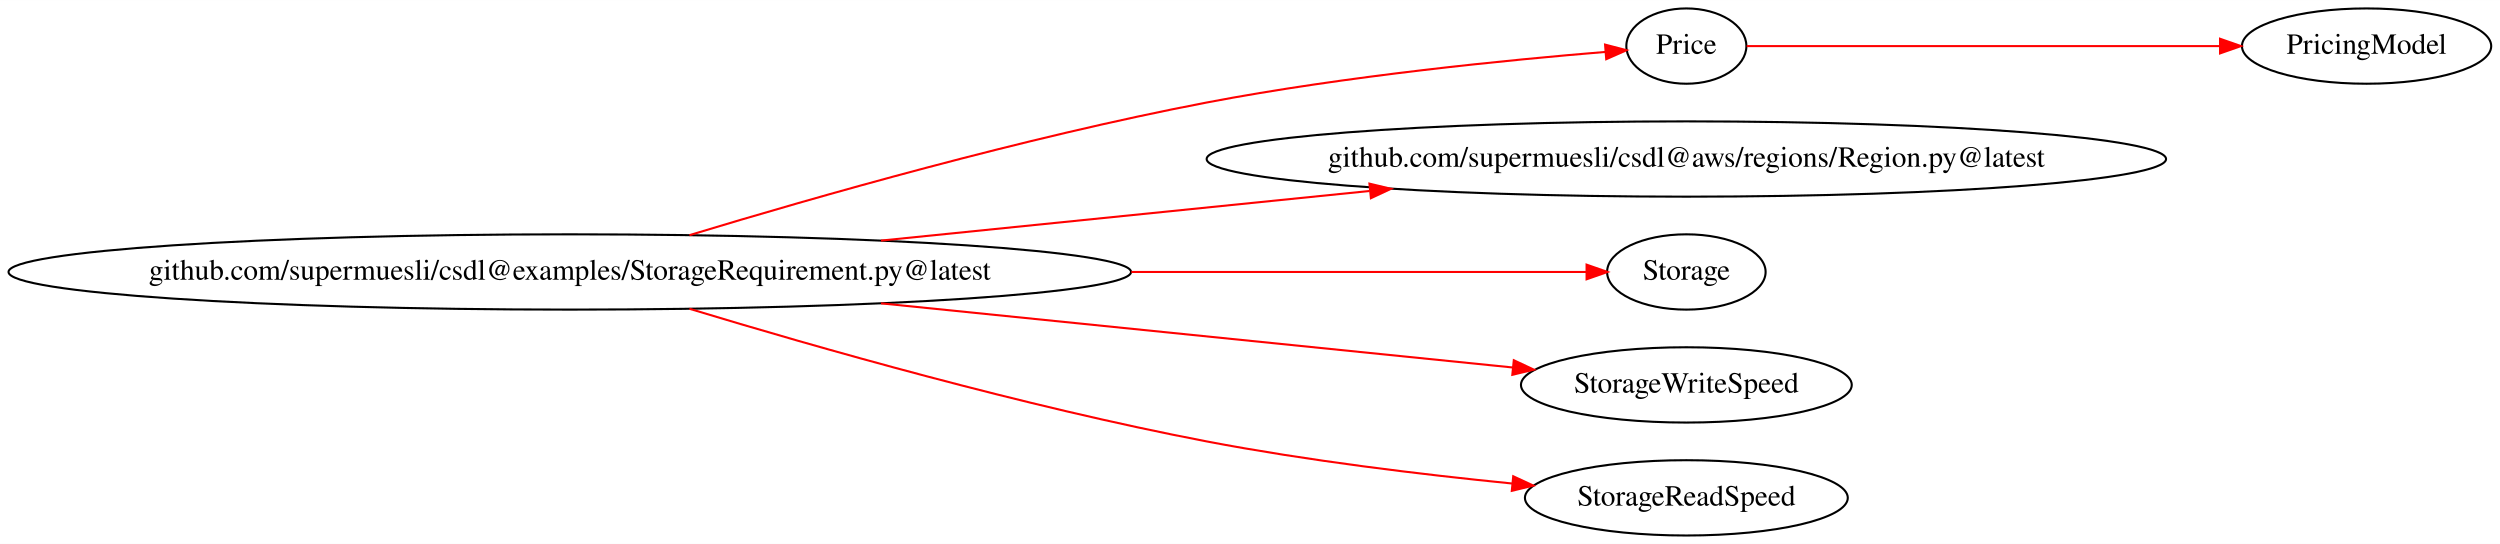
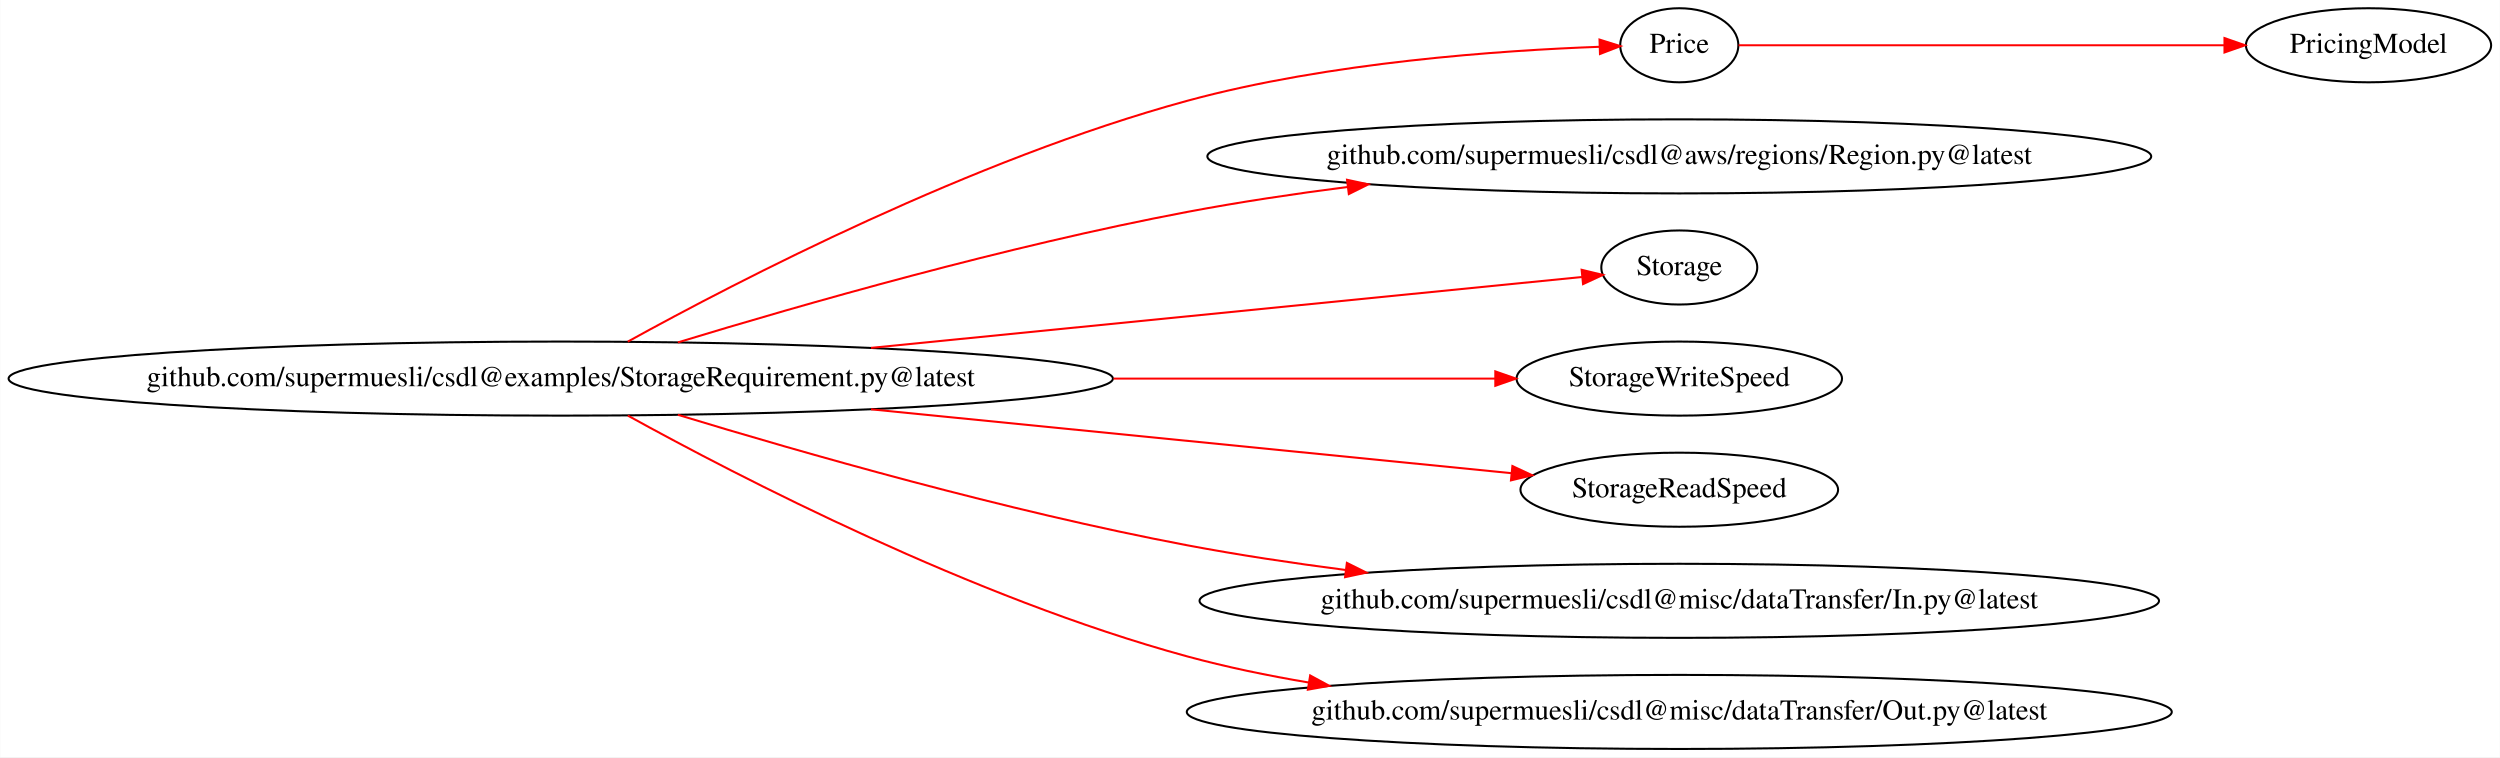
- <svg xmlns="http://www.w3.org/2000/svg" width="1195pt" height="260pt" viewBox="0.00 0.00 1195.30 260.00">
-   <g id="graph0" class="graph" transform="scale(1 1) rotate(0) translate(4 256)">
-     <polygon fill="white" stroke="none" points="-4,4 -4,-256 1191.3,-256 1191.3,4 -4,4" />
+ <svg xmlns="http://www.w3.org/2000/svg" width="1215pt" height="368pt" viewBox="0.00 0.00 1214.80 368.00">
+   <g id="graph0" class="graph" transform="scale(1 1) rotate(0) translate(4 364)">
+     <polygon fill="white" stroke="none" points="-4,4 -4,-364 1210.8,-364 1210.8,4 -4,4" />
    <g id="node1" class="node">
-       <ellipse fill="none" stroke="black" cx="268.426" cy="-126" rx="268.352" ry="18" />
-       <text text-anchor="middle" x="268.426" y="-122.3" font-family="Times,serif" font-size="14.00">github.com/supermuesli/csdl@examples/StorageRequirement.py@latest</text>
+       <ellipse fill="none" stroke="black" cx="268.426" cy="-180" rx="268.352" ry="18" />
+       <text text-anchor="middle" x="268.426" y="-176.3" font-family="Times,serif" font-size="14.00">github.com/supermuesli/csdl@examples/StorageRequirement.py@latest</text>
    </g>
    <g id="node2" class="node">
-       <ellipse fill="none" stroke="black" cx="802.282" cy="-234" rx="28.695" ry="18" />
-       <text text-anchor="middle" x="802.282" y="-230.3" font-family="Times,serif" font-size="14.00">Price</text>
+       <ellipse fill="none" stroke="black" cx="812.031" cy="-342" rx="28.695" ry="18" />
+       <text text-anchor="middle" x="812.031" y="-338.3" font-family="Times,serif" font-size="14.00">Price</text>
    </g>
    <g id="edge1" class="edge">
-       <path fill="none" stroke="red" d="M325.628,-143.599C386.118,-161.927 485.433,-190.255 572.852,-207 639.44,-219.755 718.174,-227.467 763.658,-231.215" />
-       <polygon fill="red" stroke="red" points="763.412,-234.707 773.66,-232.02 763.973,-227.729 763.412,-234.707" />
+       <path fill="none" stroke="red" d="M301,-197.964C354.868,-227.702 468.819,-286.683 572.852,-315 641.915,-333.798 725.687,-339.524 773.23,-341.258" />
+       <polygon fill="red" stroke="red" points="773.265,-344.761 783.374,-341.587 773.492,-337.765 773.265,-344.761" />
    </g>
    <g id="node4" class="node">
-       <ellipse fill="none" stroke="black" cx="802.282" cy="-180" rx="229.359" ry="18" />
-       <text text-anchor="middle" x="802.282" y="-176.3" font-family="Times,serif" font-size="14.00">github.com/supermuesli/csdl@aws/regions/Region.py@latest</text>
+       <ellipse fill="none" stroke="black" cx="812.031" cy="-288" rx="229.359" ry="18" />
+       <text text-anchor="middle" x="812.031" y="-284.3" font-family="Times,serif" font-size="14.00">github.com/supermuesli/csdl@aws/regions/Region.py@latest</text>
    </g>
    <g id="edge3" class="edge">
-       <path fill="none" stroke="red" d="M417.224,-141.006C490.034,-148.399 577.671,-157.296 650.835,-164.725" />
-       <polygon fill="red" stroke="red" points="650.757,-168.235 661.06,-165.763 651.464,-161.271 650.757,-168.235" />
+       <path fill="none" stroke="red" d="M325.335,-197.596C385.785,-215.991 485.26,-244.438 572.852,-261 597.961,-265.748 624.729,-269.771 650.914,-273.145" />
+       <polygon fill="red" stroke="red" points="650.557,-276.627 660.916,-274.406 651.433,-269.682 650.557,-276.627" />
    </g>
    <g id="node5" class="node">
-       <ellipse fill="none" stroke="black" cx="802.282" cy="-126" rx="37.894" ry="18" />
-       <text text-anchor="middle" x="802.282" y="-122.3" font-family="Times,serif" font-size="14.00">Storage</text>
+       <ellipse fill="none" stroke="black" cx="812.031" cy="-234" rx="37.894" ry="18" />
+       <text text-anchor="middle" x="812.031" y="-230.3" font-family="Times,serif" font-size="14.00">Storage</text>
    </g>
    <g id="edge4" class="edge">
-       <path fill="none" stroke="red" d="M536.912,-126C620.712,-126 704.306,-126 754.406,-126" />
-       <polygon fill="red" stroke="red" points="754.576,-129.5 764.576,-126 754.576,-122.5 754.576,-129.5" />
+       <path fill="none" stroke="red" d="M419.215,-194.934C535.384,-206.517 688.956,-221.829 764.708,-229.381" />
+       <polygon fill="red" stroke="red" points="764.571,-232.885 774.869,-230.394 765.265,-225.92 764.571,-232.885" />
    </g>
    <g id="node6" class="node">
-       <ellipse fill="none" stroke="black" cx="802.282" cy="-72" rx="79.087" ry="18" />
-       <text text-anchor="middle" x="802.282" y="-68.3" font-family="Times,serif" font-size="14.00">StorageWriteSpeed</text>
+       <ellipse fill="none" stroke="black" cx="812.031" cy="-180" rx="79.087" ry="18" />
+       <text text-anchor="middle" x="812.031" y="-176.3" font-family="Times,serif" font-size="14.00">StorageWriteSpeed</text>
    </g>
    <g id="edge5" class="edge">
-       <path fill="none" stroke="red" d="M417.224,-110.994C514.799,-101.087 639.004,-88.476 719.315,-80.322" />
-       <polygon fill="red" stroke="red" points="719.778,-83.793 729.374,-79.301 719.071,-76.829 719.778,-83.793" />
+       <path fill="none" stroke="red" d="M537.055,-180C604.14,-180 671.484,-180 722.617,-180" />
+       <polygon fill="red" stroke="red" points="722.623,-183.5 732.623,-180 722.623,-176.5 722.623,-183.5" />
    </g>
    <g id="node7" class="node">
-       <ellipse fill="none" stroke="black" cx="802.282" cy="-18" rx="77.187" ry="18" />
-       <text text-anchor="middle" x="802.282" y="-14.3" font-family="Times,serif" font-size="14.00">StorageReadSpeed</text>
+       <ellipse fill="none" stroke="black" cx="812.031" cy="-126" rx="77.187" ry="18" />
+       <text text-anchor="middle" x="812.031" y="-122.3" font-family="Times,serif" font-size="14.00">StorageReadSpeed</text>
    </g>
    <g id="edge6" class="edge">
-       <path fill="none" stroke="red" d="M325.628,-108.401C386.118,-90.073 485.433,-61.745 572.852,-45 620.974,-35.782 675.439,-29.198 719.114,-24.841" />
-       <polygon fill="red" stroke="red" points="719.503,-28.319 729.115,-23.863 718.822,-21.352 719.503,-28.319" />
+       <path fill="none" stroke="red" d="M419.215,-165.066C519.898,-155.027 648.678,-142.187 730.54,-134.025" />
+       <polygon fill="red" stroke="red" points="730.929,-137.504 740.532,-133.029 730.234,-130.538 730.929,-137.504" />
+     </g>
+     <g id="node8" class="node">
+       <ellipse fill="none" stroke="black" cx="812.031" cy="-72" rx="233.159" ry="18" />
+       <text text-anchor="middle" x="812.031" y="-68.3" font-family="Times,serif" font-size="14.00">github.com/supermuesli/csdl@misc/dataTransfer/In.py@latest</text>
+     </g>
+     <g id="edge7" class="edge">
+       <path fill="none" stroke="red" d="M325.335,-162.404C385.785,-144.009 485.26,-115.562 572.852,-99 597.58,-94.325 623.916,-90.351 649.72,-87.01" />
+       <polygon fill="red" stroke="red" points="650.482,-90.441 659.963,-85.712 649.603,-83.496 650.482,-90.441" />
+     </g>
+     <g id="node9" class="node">
+       <ellipse fill="none" stroke="black" cx="812.031" cy="-18" rx="239.358" ry="18" />
+       <text text-anchor="middle" x="812.031" y="-14.3" font-family="Times,serif" font-size="14.00">github.com/supermuesli/csdl@misc/dataTransfer/Out.py@latest</text>
+     </g>
+     <g id="edge8" class="edge">
+       <path fill="none" stroke="red" d="M301,-162.036C354.868,-132.298 468.819,-73.317 572.852,-45 591.832,-39.834 611.922,-35.655 632.066,-32.275" />
+       <polygon fill="red" stroke="red" points="632.639,-35.728 641.954,-30.68 631.524,-28.818 632.639,-35.728" />
    </g>
    <g id="node3" class="node">
-       <ellipse fill="none" stroke="black" cx="1127.51" cy="-234" rx="59.59" ry="18" />
-       <text text-anchor="middle" x="1127.51" y="-230.3" font-family="Times,serif" font-size="14.00">PricingModel</text>
+       <ellipse fill="none" stroke="black" cx="1147" cy="-342" rx="59.59" ry="18" />
+       <text text-anchor="middle" x="1147" y="-338.3" font-family="Times,serif" font-size="14.00">PricingModel</text>
    </g>
    <g id="edge2" class="edge">
-       <path fill="none" stroke="red" d="M831.12,-234C880.962,-234 986.812,-234 1057.32,-234" />
-       <polygon fill="red" stroke="red" points="1057.45,-237.5 1067.45,-234 1057.45,-230.5 1057.45,-237.5" />
+       <path fill="none" stroke="red" d="M840.848,-342C892.349,-342 1003.95,-342 1076.96,-342" />
+       <polygon fill="red" stroke="red" points="1077,-345.5 1087,-342 1077,-338.5 1077,-345.5" />
    </g>
  </g>
</svg>
